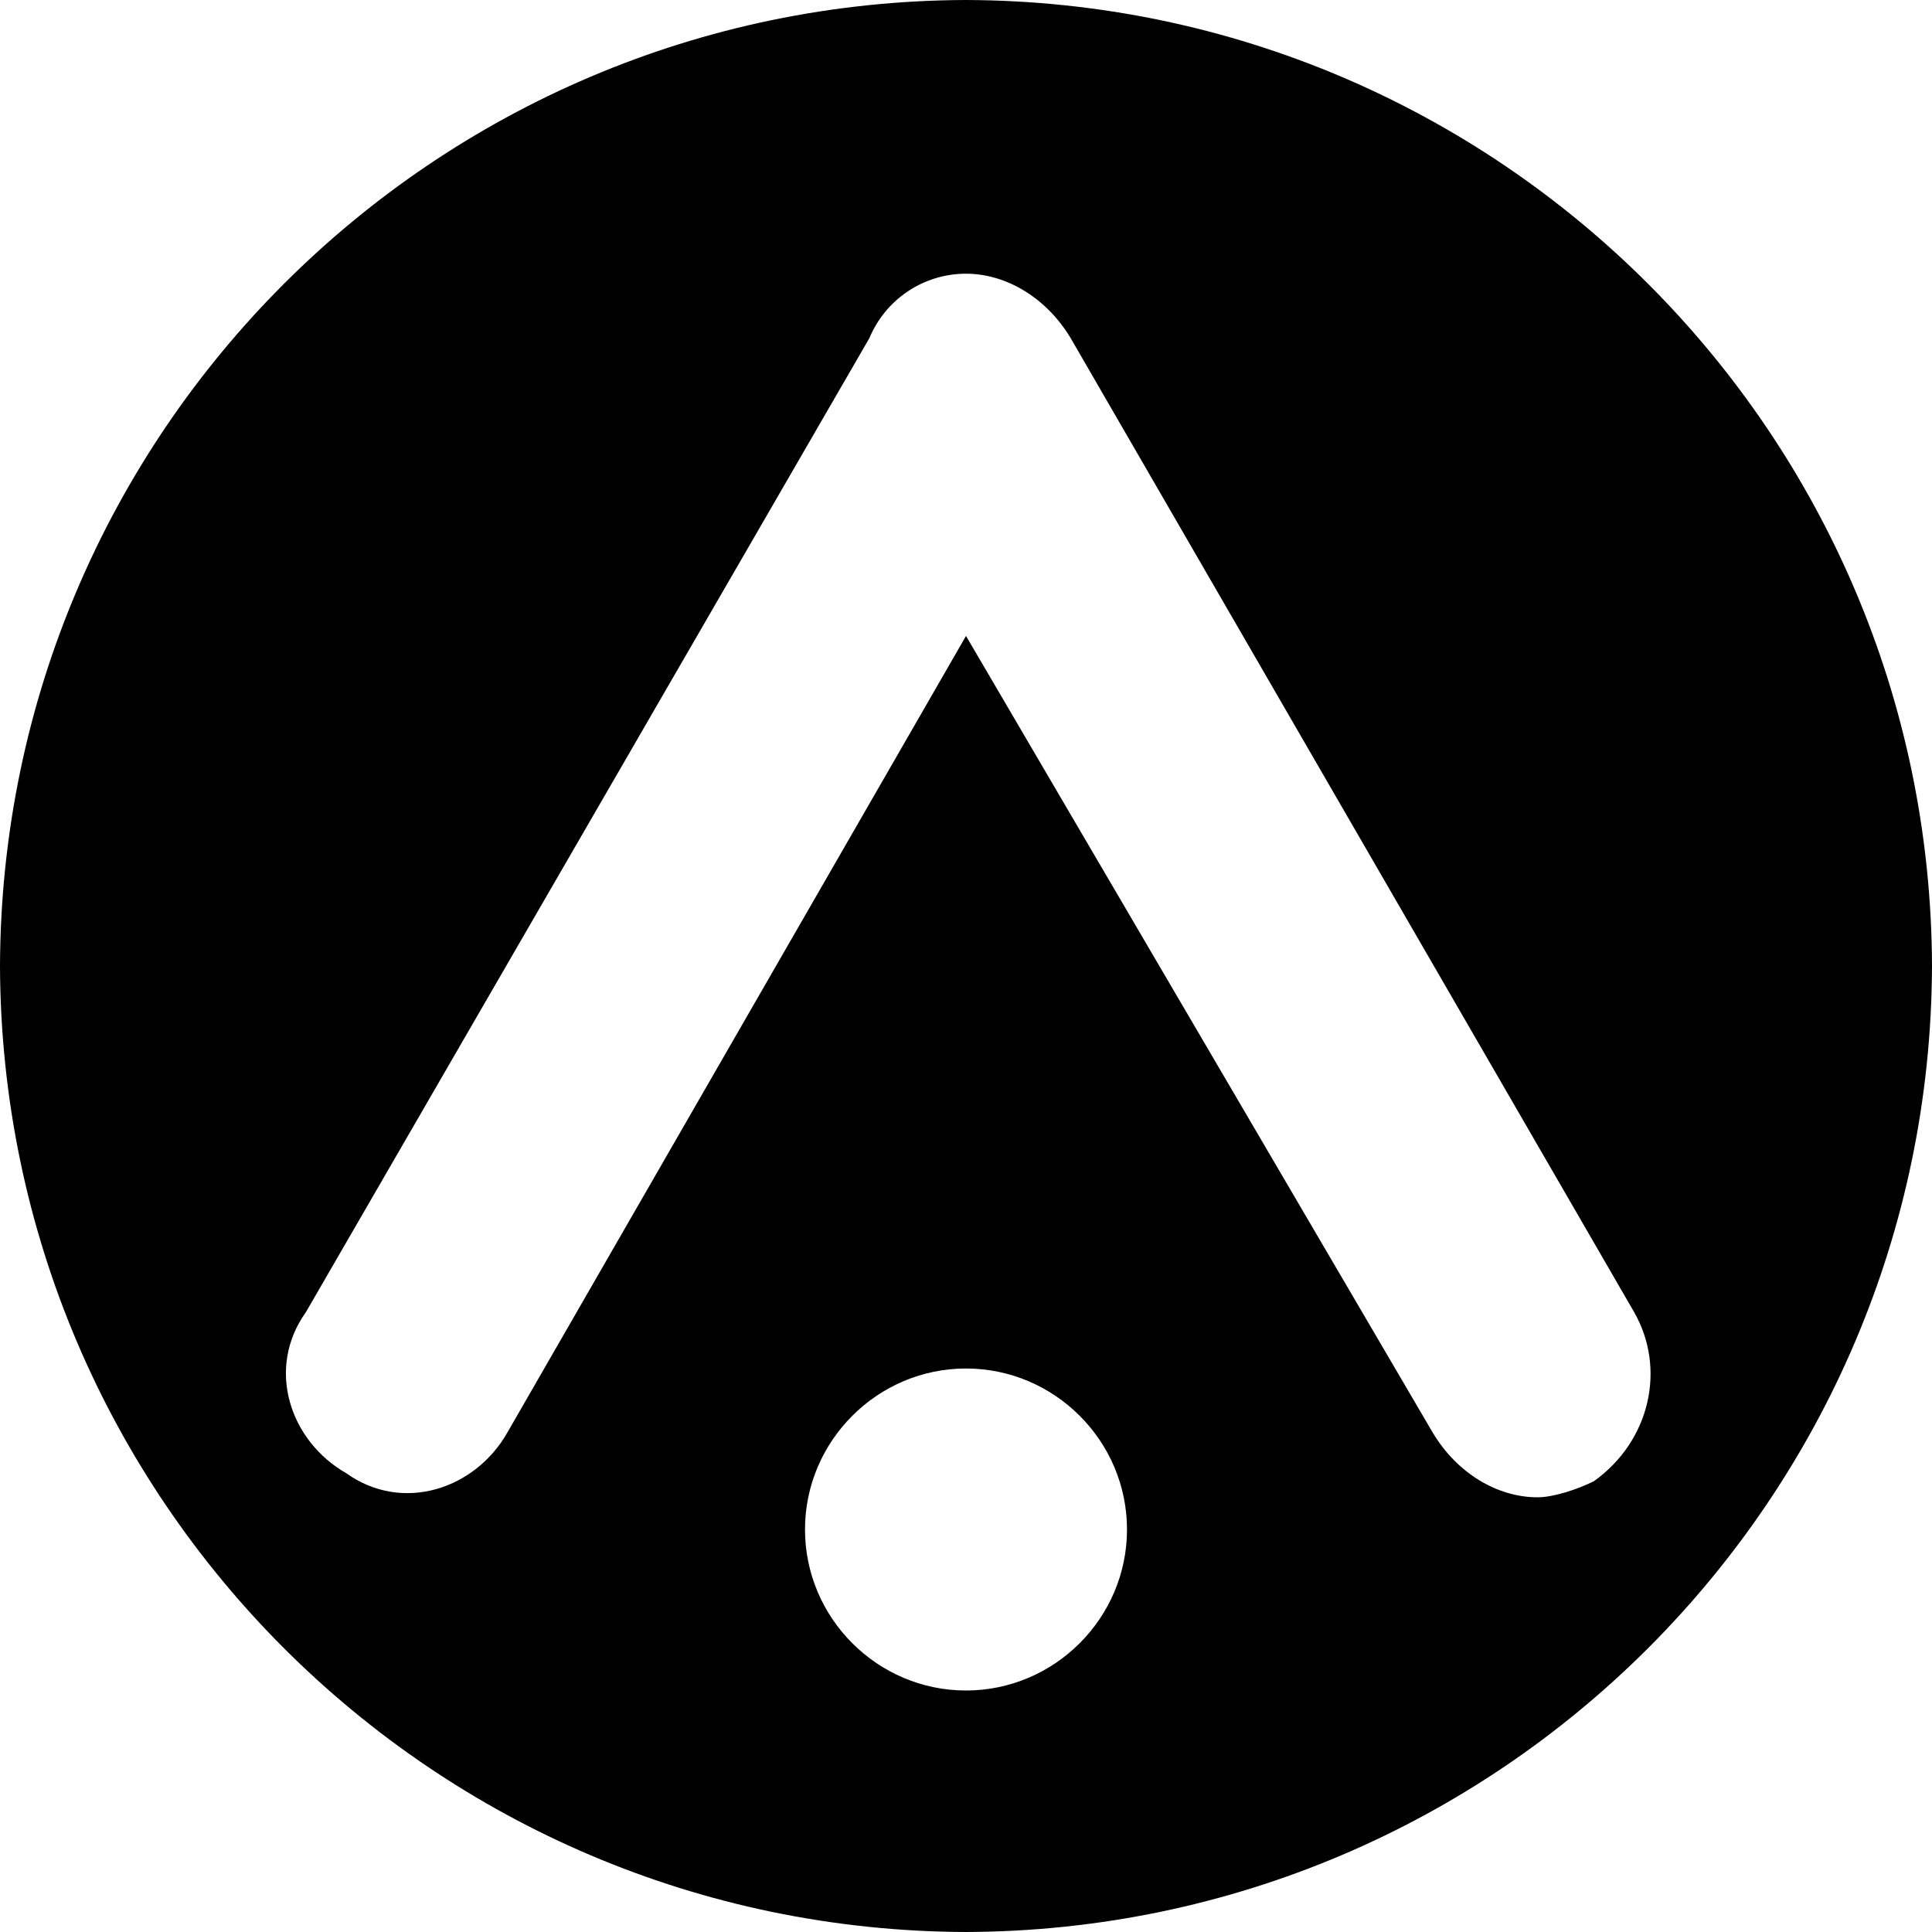
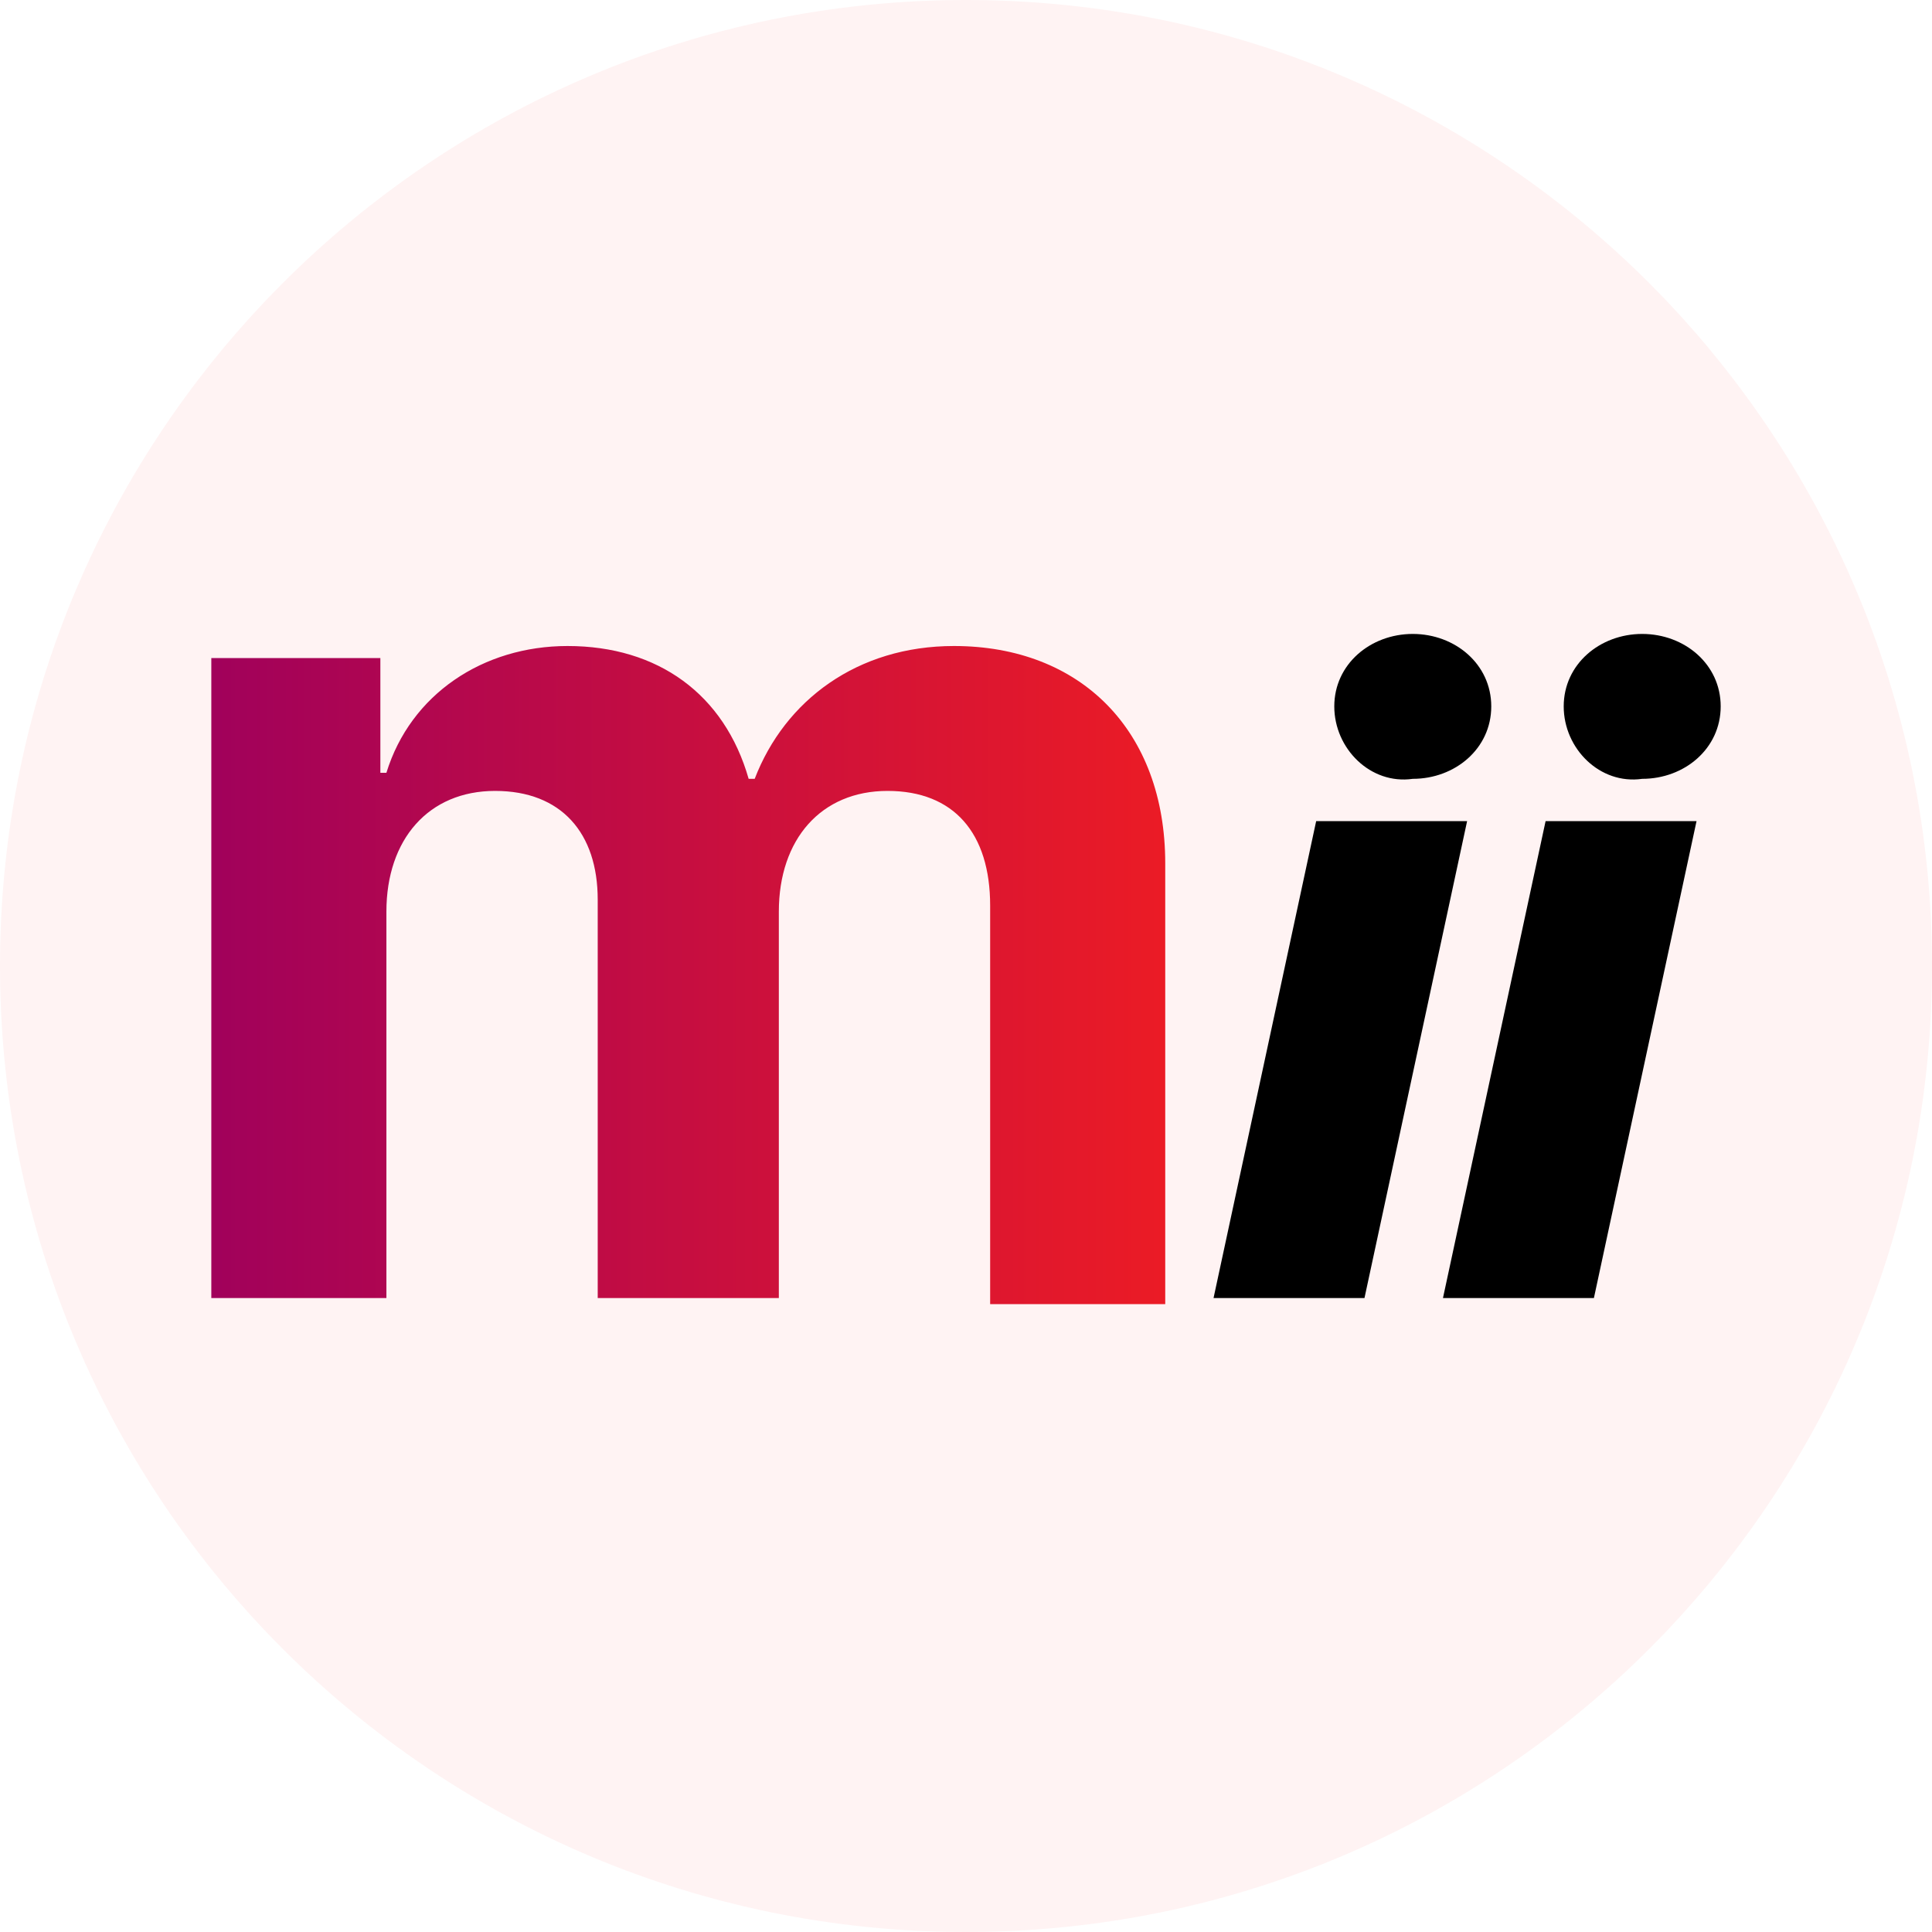
- <svg xmlns="http://www.w3.org/2000/svg" viewBox="0 0 24 24">
-   <path d="M12 0A12.04 12.04 0 0 0 0 12a12.04 12.04 0 0 0 12 12 12.04 12.04 0 0 0 12-12A12.04 12.04 0 0 0 12 0zm0 21c-1.1 0-2-.9-2-2s.9-2 2-2 2 .9 2 2-.9 2-2 2zm7.8-2.6c-.2.1-.5.2-.7.2-.5 0-1-.3-1.3-.8L12 7.9l-5.7 9.9c-.4.7-1.3 1-2 .5-.7-.4-1-1.3-.5-2l7-12.1a1.3 1.3 0 0 1 1.2-.8c.5 0 1 .3 1.3.8l7 12.1c.4.7.2 1.6-.5 2.1z" />
+ <svg xmlns="http://www.w3.org/2000/svg" viewBox="0 0 32 32">
+   <circle cx="16" cy="16" r="16" fill="#fff3f3" />
+   <path d="M21.8 13.6h2.5l-1.7 7.9h-2.5l1.7-7.9zm.3-1.9c0-.7.6-1.2 1.3-1.2s1.3.5 1.3 1.2-.6 1.2-1.3 1.2c-.7.1-1.3-.5-1.3-1.2zm3.5 1.9h2.5l-1.7 7.9h-2.5l1.7-7.9zm.3-1.9c0-.7.6-1.2 1.3-1.2s1.3.5 1.3 1.2-.6 1.2-1.3 1.2c-.7.1-1.3-.5-1.3-1.2z" />
+   <linearGradient id="A" gradientUnits="userSpaceOnUse" x1="19.639" y1="16.091" x2="2.936" y2="16.091">
+     <stop offset="0" stop-color="#ed1c24" />
+     <stop offset="1" stop-color="#9e005d" />
+   </linearGradient>
+   <path d="M3.5 10.9h2.8v1.9h.1c.4-1.3 1.6-2.1 3-2.1 1.5 0 2.6.8 3 2.2h.1c.5-1.3 1.7-2.2 3.3-2.2 2.1 0 3.5 1.4 3.5 3.6v7.3h-2.9V15c0-1.2-.6-1.9-1.7-1.9s-1.8.8-1.8 2v6.4h-3v-6.6c0-1.1-.6-1.8-1.7-1.8s-1.8.8-1.8 2v6.4H3.5V10.9z" fill="url(#A)" />
</svg>
